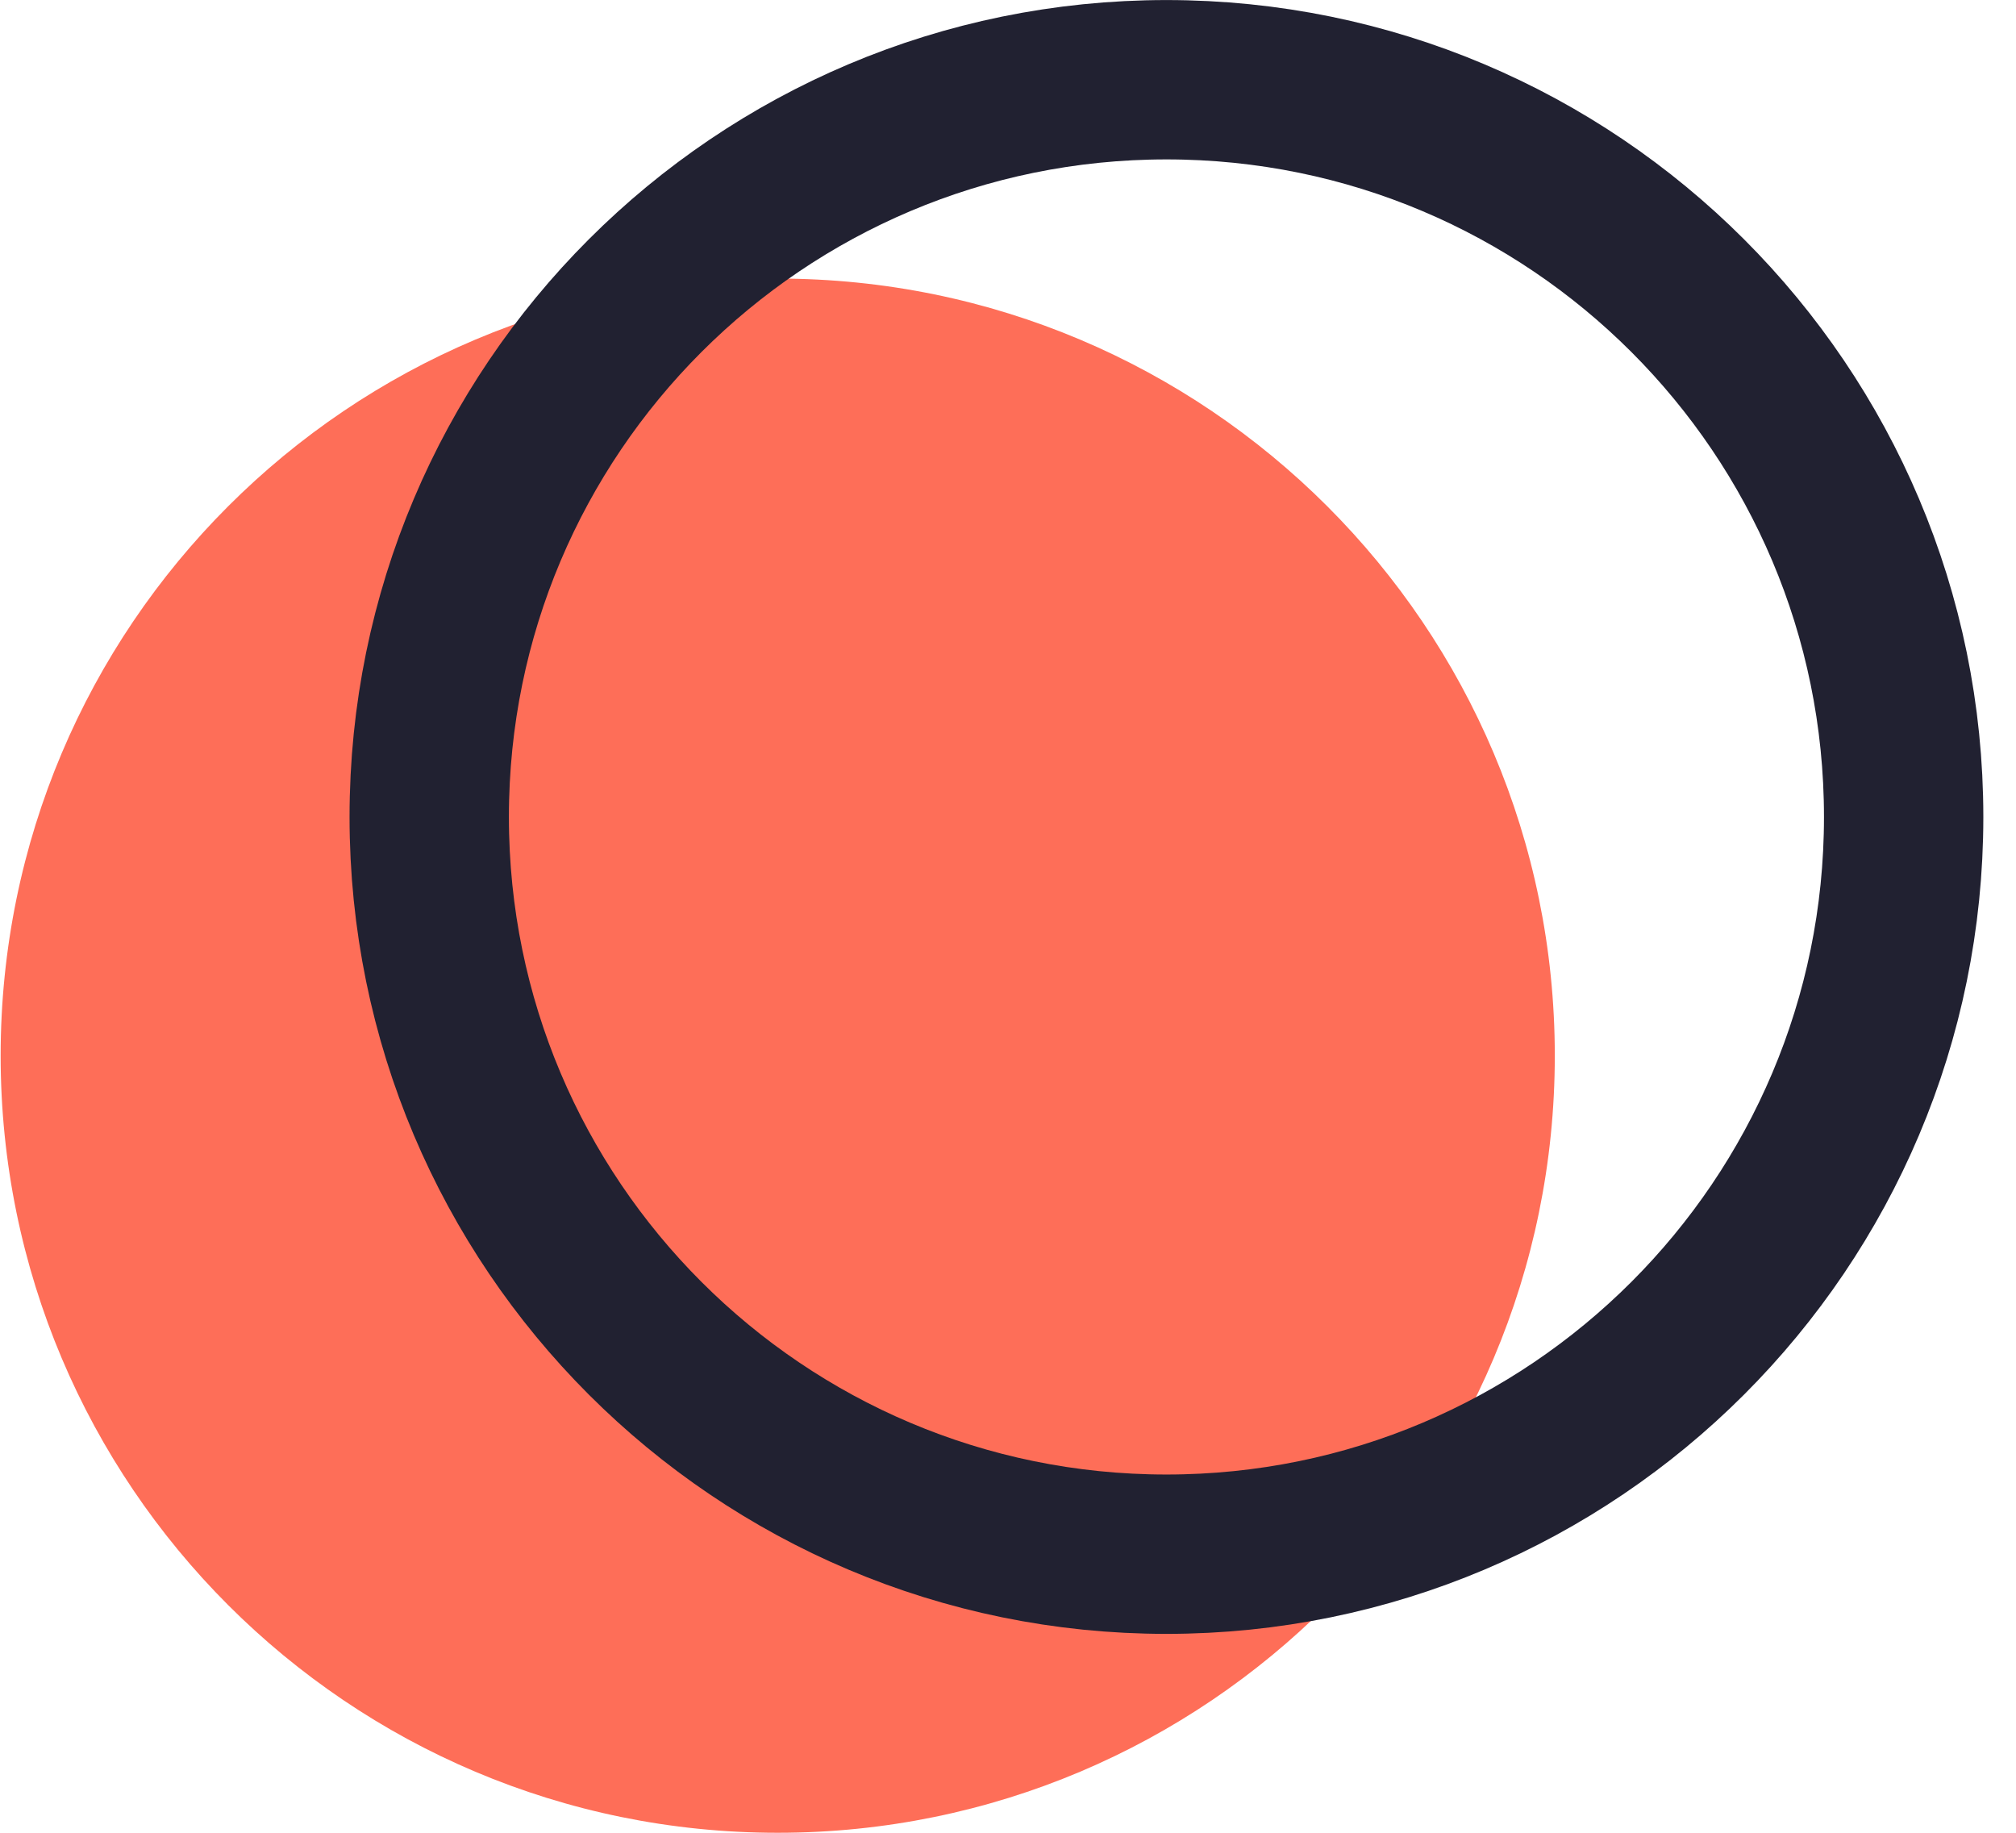
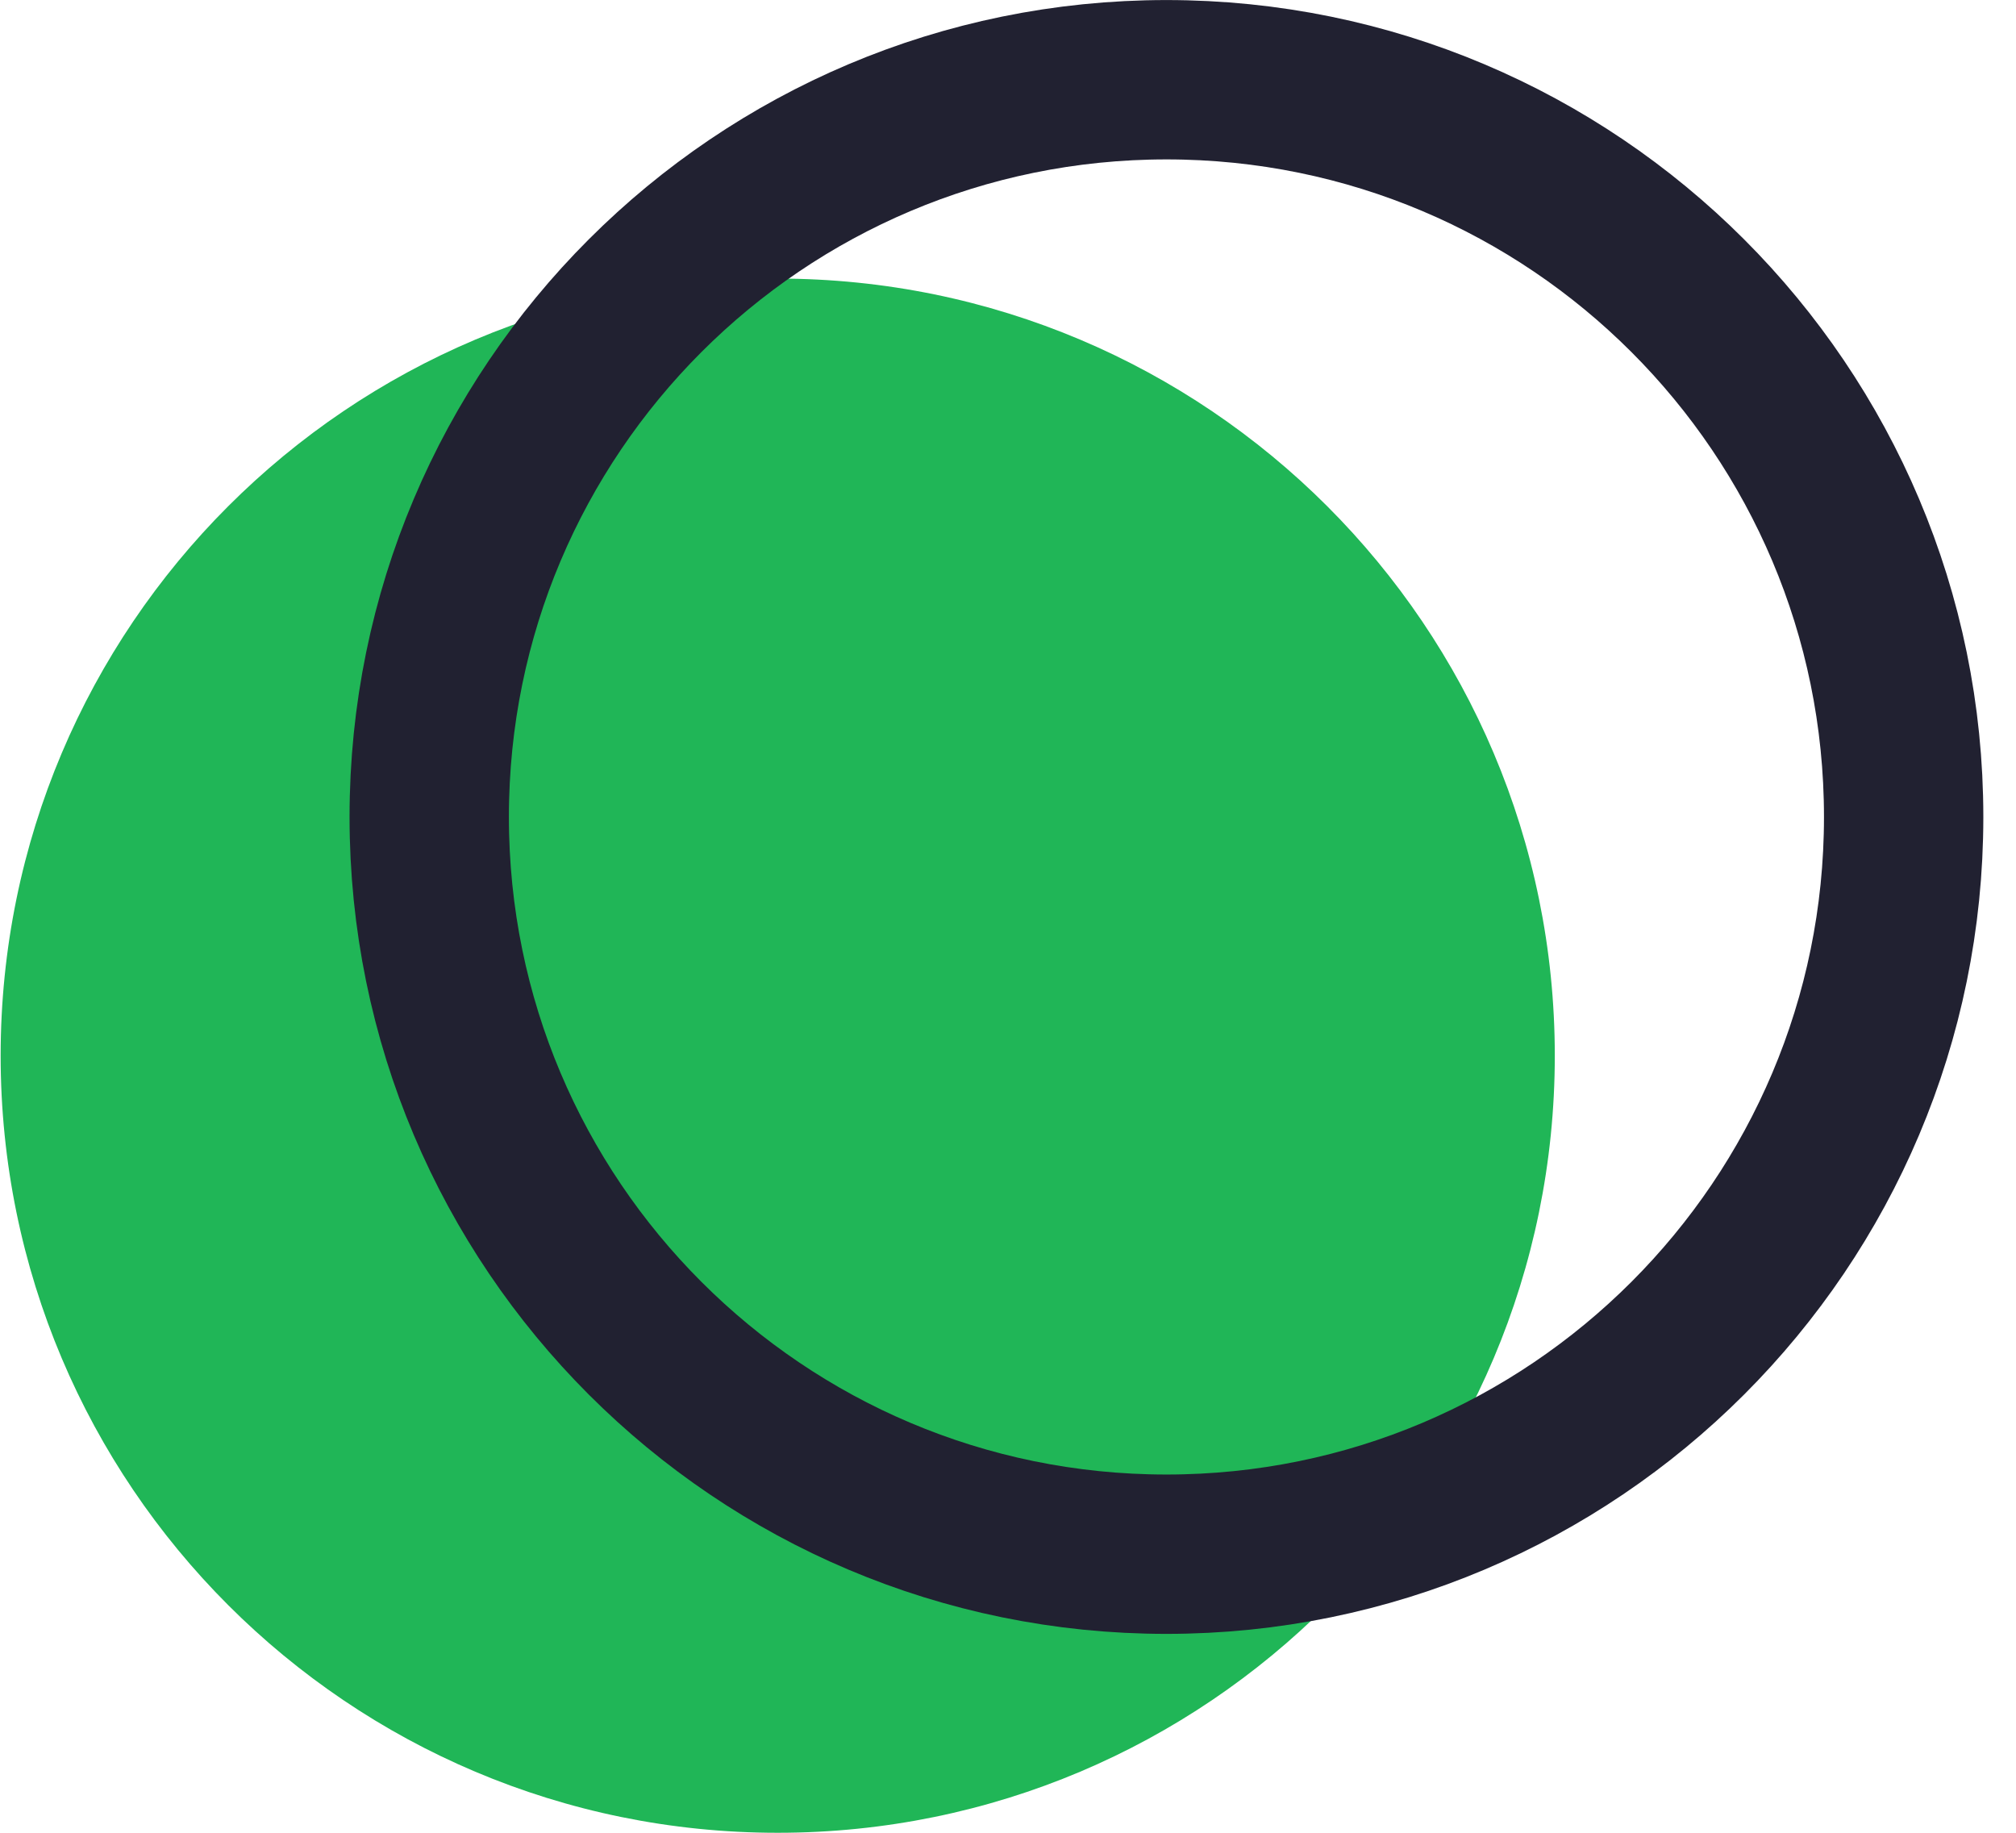
<svg xmlns="http://www.w3.org/2000/svg" width="22" height="20" viewBox="0 0 22 20" fill="none">
-   <ellipse cx="8.487" cy="11.52" rx="8.48" ry="8.48" fill="#FE6E58" />
+   <ellipse cx="8.487" cy="11.52" rx="8.48" ry="8.48" fill="#20B657" />
  <path d="M20.774 8.915C20.774 13.358 17.172 16.96 12.729 16.96C8.286 16.96 4.684 13.358 4.684 8.915C4.684 4.472 8.286 0.87 12.729 0.87C17.172 0.87 20.774 4.472 20.774 8.915Z" stroke="#212131" stroke-width="1.739" />
</svg>
